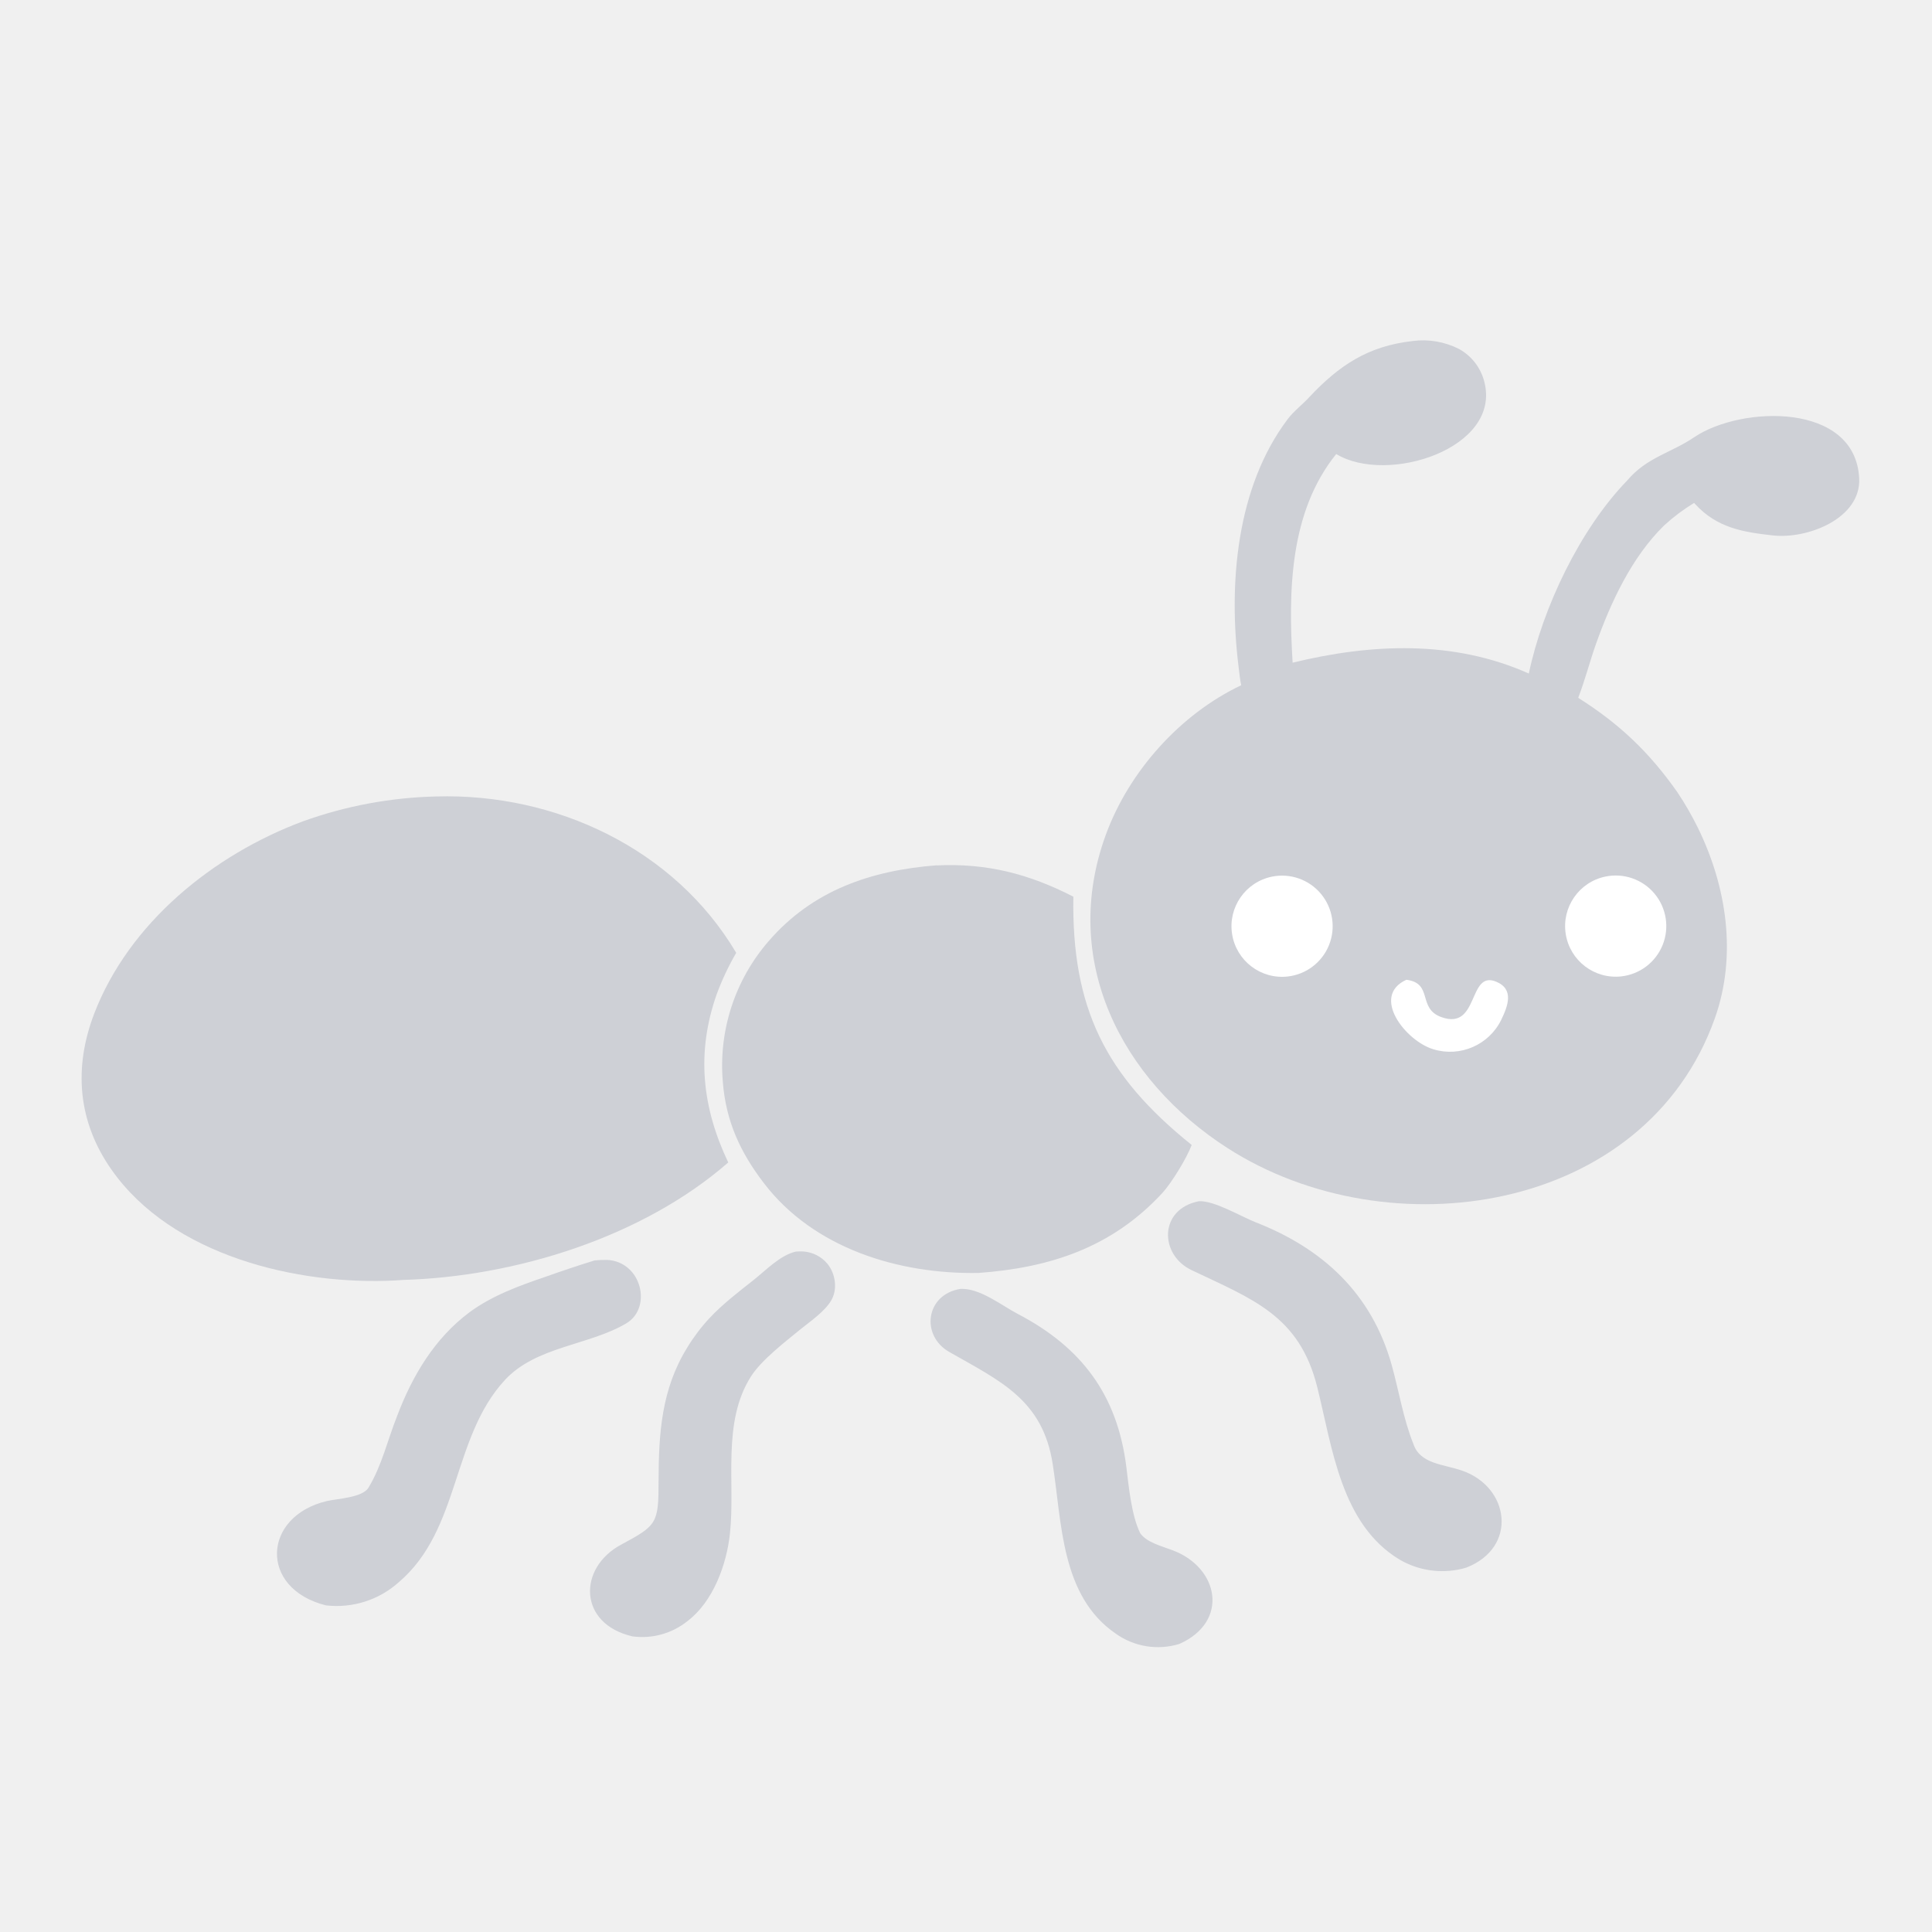
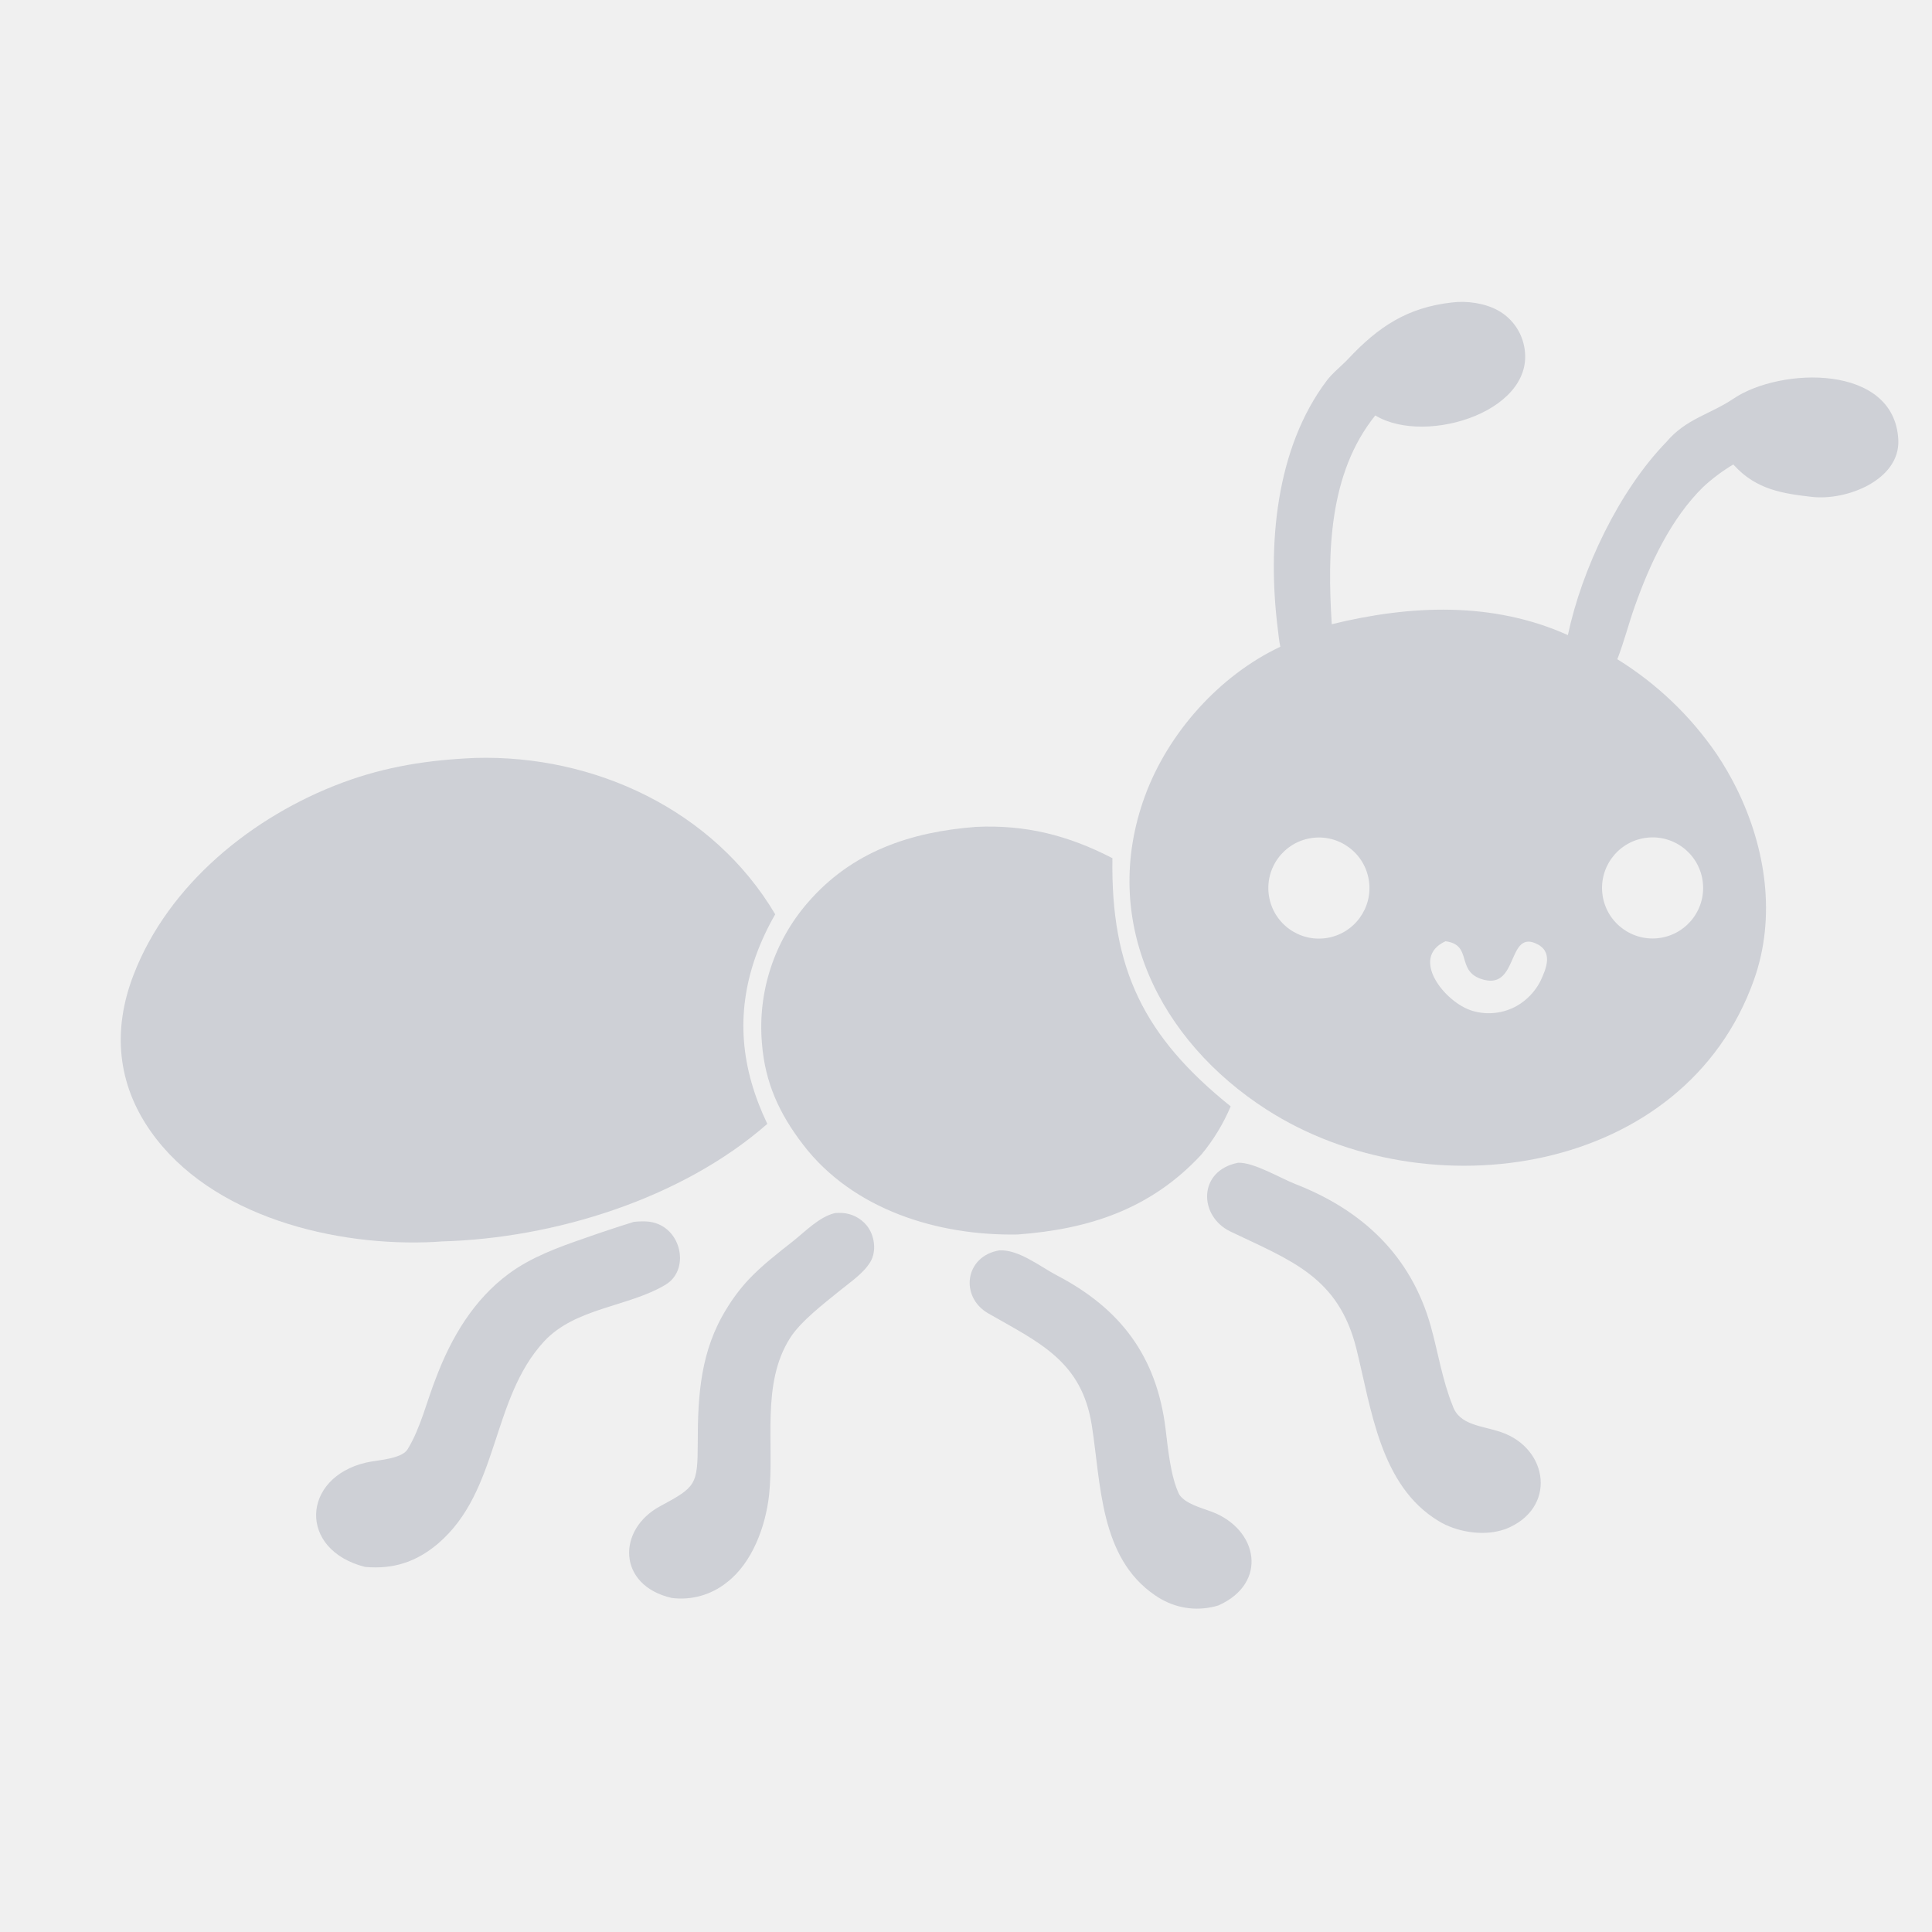
- <svg xmlns="http://www.w3.org/2000/svg" width="16" height="16" fill="none" viewBox="0 0 16 16">
-   <path fill="#CED0D6" d="M11.7 2.824a.66.66 0 0 1 .383.066.43.43 0 0 1 .209.27c.146.553-.802.857-1.226.6-.388.481-.397 1.138-.361 1.728.649-.158 1.33-.19 1.956.09.115-.547.425-1.197.815-1.599.163-.193.362-.227.556-.359.39-.262 1.334-.29 1.365.342.016.329-.424.505-.716.472-.241-.027-.46-.06-.643-.26l-.008-.009a1.6 1.6 0 0 0-.248.186c-.269.263-.443.638-.567.988-.051.146-.09.298-.145.44.342.216.588.45.82.78q.094.14.169.292c.242.491.327 1.062.143 1.581-.576 1.622-2.702 1.933-4.036 1.076-.886-.569-1.387-1.56-1.008-2.595.192-.526.618-1 1.121-1.238-.01-.047-.016-.106-.022-.156-.084-.682-.019-1.484.408-2.049.048-.064.123-.121.177-.18.248-.265.489-.425.859-.466" />
-   <path fill="#fff" d="M10.534 7.26a.419.419 0 1 1 .13.827.419.419 0 0 1-.13-.827M13.297 7.259a.419.419 0 1 1 .13.827.419.419 0 0 1-.13-.827M11.647 8.114c.226.029.088.239.292.31.312.111.217-.392.452-.294.152.063.095.205.041.317a.472.472 0 0 1-.56.243c-.231-.068-.523-.44-.225-.576" />
-   <path fill="#CED0D6" d="M3.612 6.596c.987-.029 1.974.432 2.485 1.295q-.096.165-.162.344c-.17.484-.121.936.096 1.392-.71.62-1.766.947-2.697.973l-.056.004c-.82.043-1.855-.207-2.353-.915C.647 9.295.606 8.85.78 8.395c.289-.753.989-1.318 1.731-1.594a3.5 3.5 0 0 1 1.1-.205" />
-   <path fill="#CED0D6" d="M7.757 7.167c.414-.02.765.07 1.132.259-.014.918.261 1.479.98 2.056-.04.108-.166.314-.244.399-.42.454-.934.618-1.521.661-.66.012-1.365-.203-1.778-.744-.196-.256-.315-.514-.34-.84a1.57 1.57 0 0 1 .378-1.162c.366-.425.853-.588 1.393-.63M4.925 10.438a1 1 0 0 1 .104-.004c.286.016.373.395.16.524-.306.184-.75.19-1.009.472-.44.478-.367 1.237-.876 1.672a.77.77 0 0 1-.605.193c-.557-.14-.526-.738.008-.864.088-.02.294-.028.344-.11.11-.179.16-.4.238-.595.126-.333.31-.643.6-.859.186-.137.41-.219.628-.293q.202-.072.408-.136M6.591 10.365q.03-.002.06-.001c.078.005.152.042.202.103.067.082.085.213.03.304-.056.093-.169.169-.253.237-.127.104-.323.254-.41.39-.244.382-.129.882-.175 1.303-.028.259-.14.563-.35.723a.6.6 0 0 1-.456.128c-.451-.103-.455-.567-.095-.76.296-.159.31-.175.31-.524.001-.397.023-.762.238-1.109a1.5 1.5 0 0 1 .183-.242c.108-.116.24-.217.364-.315.105-.083.22-.206.352-.237M7.954 10.674c.16-.008.339.136.474.207.529.276.826.671.9 1.269.02.162.042.398.114.546.052.078.184.11.27.143.383.144.47.59.056.775a.602.602 0 0 1-.528-.085c-.455-.312-.445-.915-.522-1.405-.083-.532-.433-.686-.857-.928-.238-.136-.196-.476.093-.522M9.93 9.948c.127-.006.348.127.47.175.556.217.96.591 1.125 1.18.06.215.097.449.18.655.056.166.243.166.403.221.395.136.464.636.036.803l-.036.01a.7.7 0 0 1-.517-.076c-.486-.292-.557-.927-.682-1.428-.148-.596-.54-.73-1.042-.97-.266-.127-.271-.505.062-.57" />
+ <svg xmlns="http://www.w3.org/2000/svg" width="16" height="16" fill="none" viewBox="0 0 32 32">
+   <path fill="#CED0D6" fill-rule="evenodd" d="M24.05 5.01c.24-.032.55.012.764.133.207.115.358.31.418.538.291 1.106-1.604 1.715-2.453 1.2-.775.964-.794 2.278-.721 3.458 1.298-.318 2.662-.381 3.911.18.232-1.095.85-2.395 1.631-3.198.326-.387.723-.456 1.112-.718.78-.525 2.669-.58 2.73.683.031.658-.848 1.01-1.431.944-.483-.055-.92-.12-1.286-.52l-.016-.017a3 3 0 0 0-.497.371c-.537.526-.886 1.276-1.134 1.977-.103.29-.18.595-.29.878a5.5 5.5 0 0 1 1.64 1.563q.188.279.338.582c.484.983.654 2.124.286 3.163-1.151 3.244-5.404 3.866-8.072 2.152-1.773-1.138-2.774-3.122-2.017-5.192.385-1.05 1.236-2 2.243-2.475-.02-.094-.032-.213-.044-.312-.168-1.364-.038-2.968.815-4.098.097-.128.246-.243.354-.358.497-.531.979-.852 1.718-.934m-2.335 8.872a.837.837 0 1 1 .262 1.654.837.837 0 0 1-.262-1.654m5.528-.002a.837.837 0 1 1 .26 1.654.837.837 0 0 1-.26-1.654m-3.301 1.71c.451.058.176.478.584.622.624.22.434-.786.903-.59.304.127.19.41.083.635a1 1 0 0 1-.386.403.95.95 0 0 1-.736.083c-.46-.136-1.045-.88-.448-1.152" clip-rule="evenodd" />
+   <path fill="#CED0D6" d="M7.87 12.554c1.975-.057 3.95.864 4.97 2.59a4.3 4.3 0 0 0-.321.689c-.343.967-.244 1.872.19 2.782-1.42 1.243-3.53 1.896-5.393 1.947l-.112.008c-1.638.086-3.71-.413-4.707-1.83-.555-.788-.637-1.678-.287-2.588.577-1.506 1.977-2.635 3.462-3.189.726-.27 1.434-.377 2.199-.409" />
+   <path fill="#CED0D6" d="M16.163 13.696c.826-.039 1.53.14 2.262.518-.028 1.837.524 2.958 1.959 4.111a3.2 3.2 0 0 1-.486.799c-.84.907-1.868 1.236-3.043 1.323-1.317.024-2.728-.408-3.555-1.49-.392-.511-.63-1.026-.68-1.679a3.14 3.14 0 0 1 .756-2.324c.732-.85 1.706-1.175 2.787-1.258M10.498 20.238a1.4 1.4 0 0 1 .207-.007c.573.03.748.79.32 1.047-.61.369-1.499.38-2.017.944-.88.957-.734 2.474-1.753 3.345-.36.305-.741.428-1.209.386-1.113-.283-1.052-1.477.016-1.728.176-.042.588-.056.689-.22.219-.359.319-.803.474-1.192.253-.665.62-1.285 1.202-1.716.37-.274.82-.438 1.255-.588q.405-.143.816-.271M13.83 20.092q.059-.004.118-.002c.159.01.306.084.407.207.132.162.168.426.06.606-.112.187-.339.339-.507.476-.255.207-.646.506-.82.78-.488.763-.257 1.763-.35 2.606-.057.517-.28 1.125-.701 1.446a1.21 1.21 0 0 1-.912.256c-.902-.207-.909-1.135-.188-1.521.59-.318.618-.35.62-1.048 0-.793.046-1.524.475-2.217q.158-.262.366-.486c.216-.23.478-.433.727-.629.211-.166.442-.412.706-.474M16.557 20.71c.319-.016.676.272.948.414 1.057.552 1.652 1.343 1.8 2.538.04.323.082.795.227 1.092.104.156.367.22.541.286.764.289.938 1.179.11 1.55q-.06.02-.123.031c-.331.066-.66-.01-.933-.201-.91-.623-.89-1.83-1.043-2.81-.166-1.064-.867-1.371-1.715-1.856-.475-.272-.392-.951.188-1.045M20.506 19.259c.255-.012.697.253.943.35 1.111.432 1.92 1.182 2.25 2.36.119.428.192.896.36 1.309.11.332.484.333.805.443.79.271.927 1.27.072 1.605l-.072.022c-.328.095-.751.02-1.035-.154-.97-.585-1.114-1.854-1.363-2.855-.297-1.192-1.082-1.46-2.084-1.94-.532-.254-.543-1.01.124-1.14" />
</svg>
